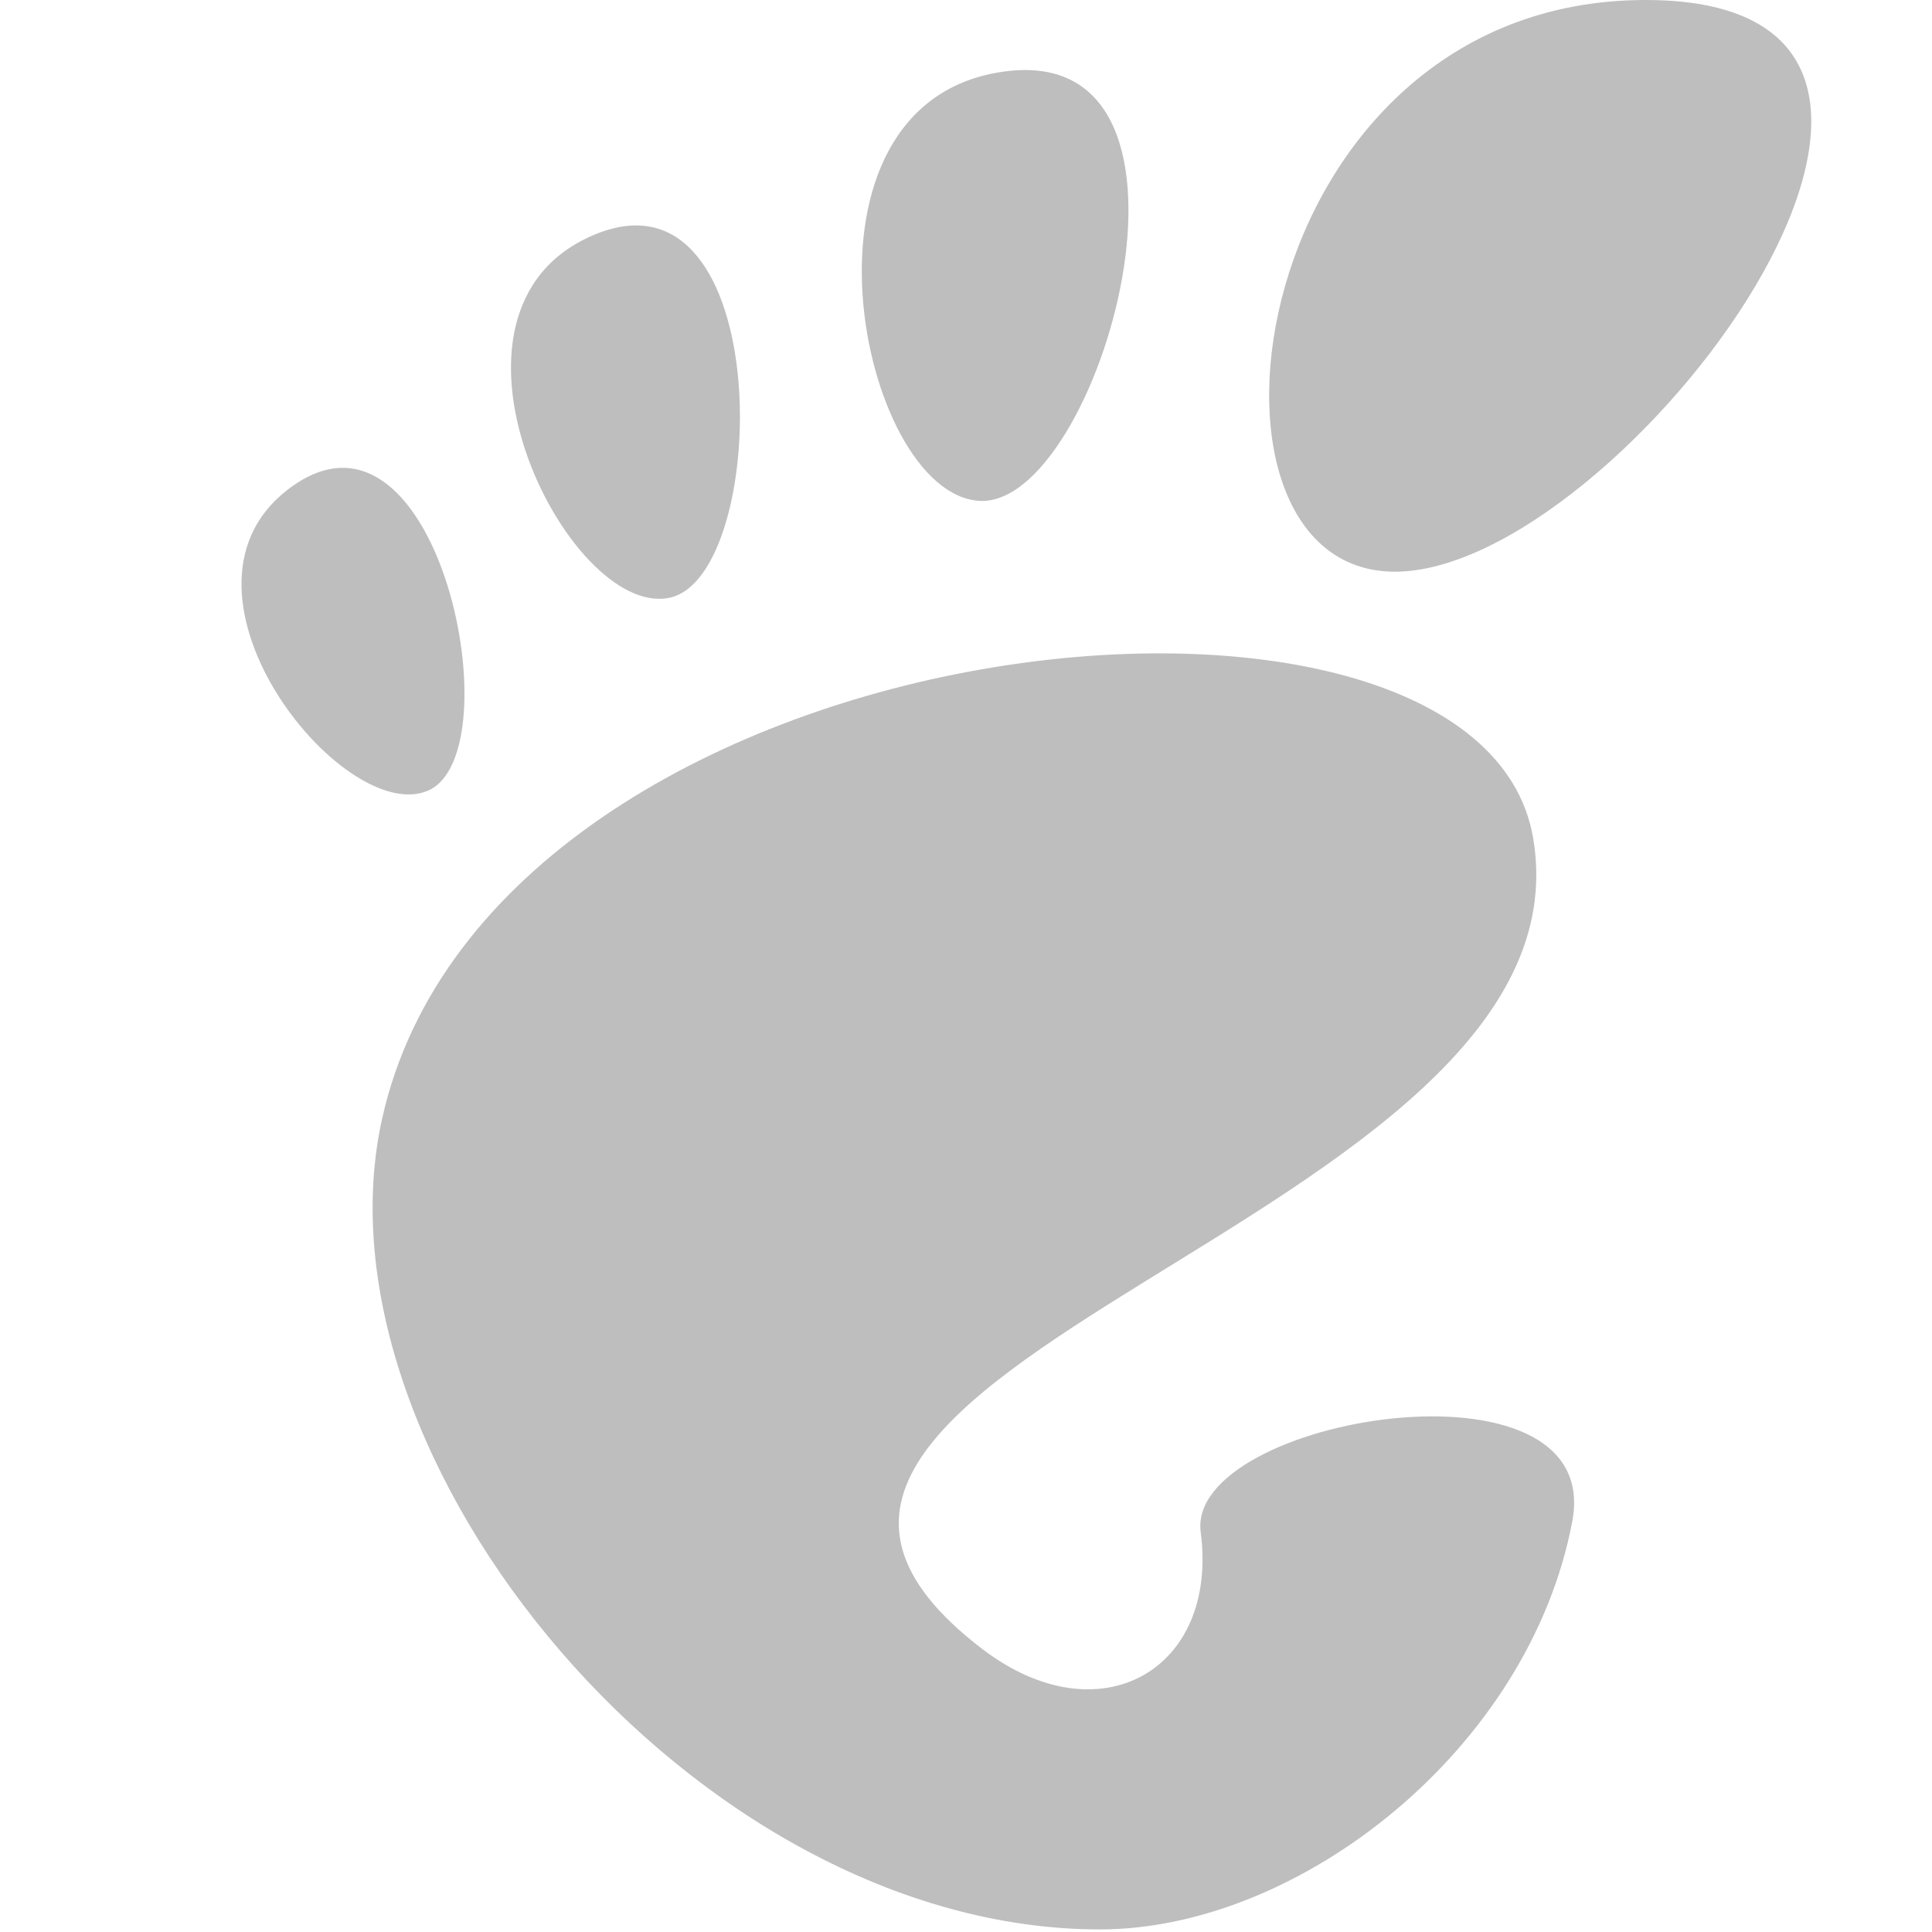
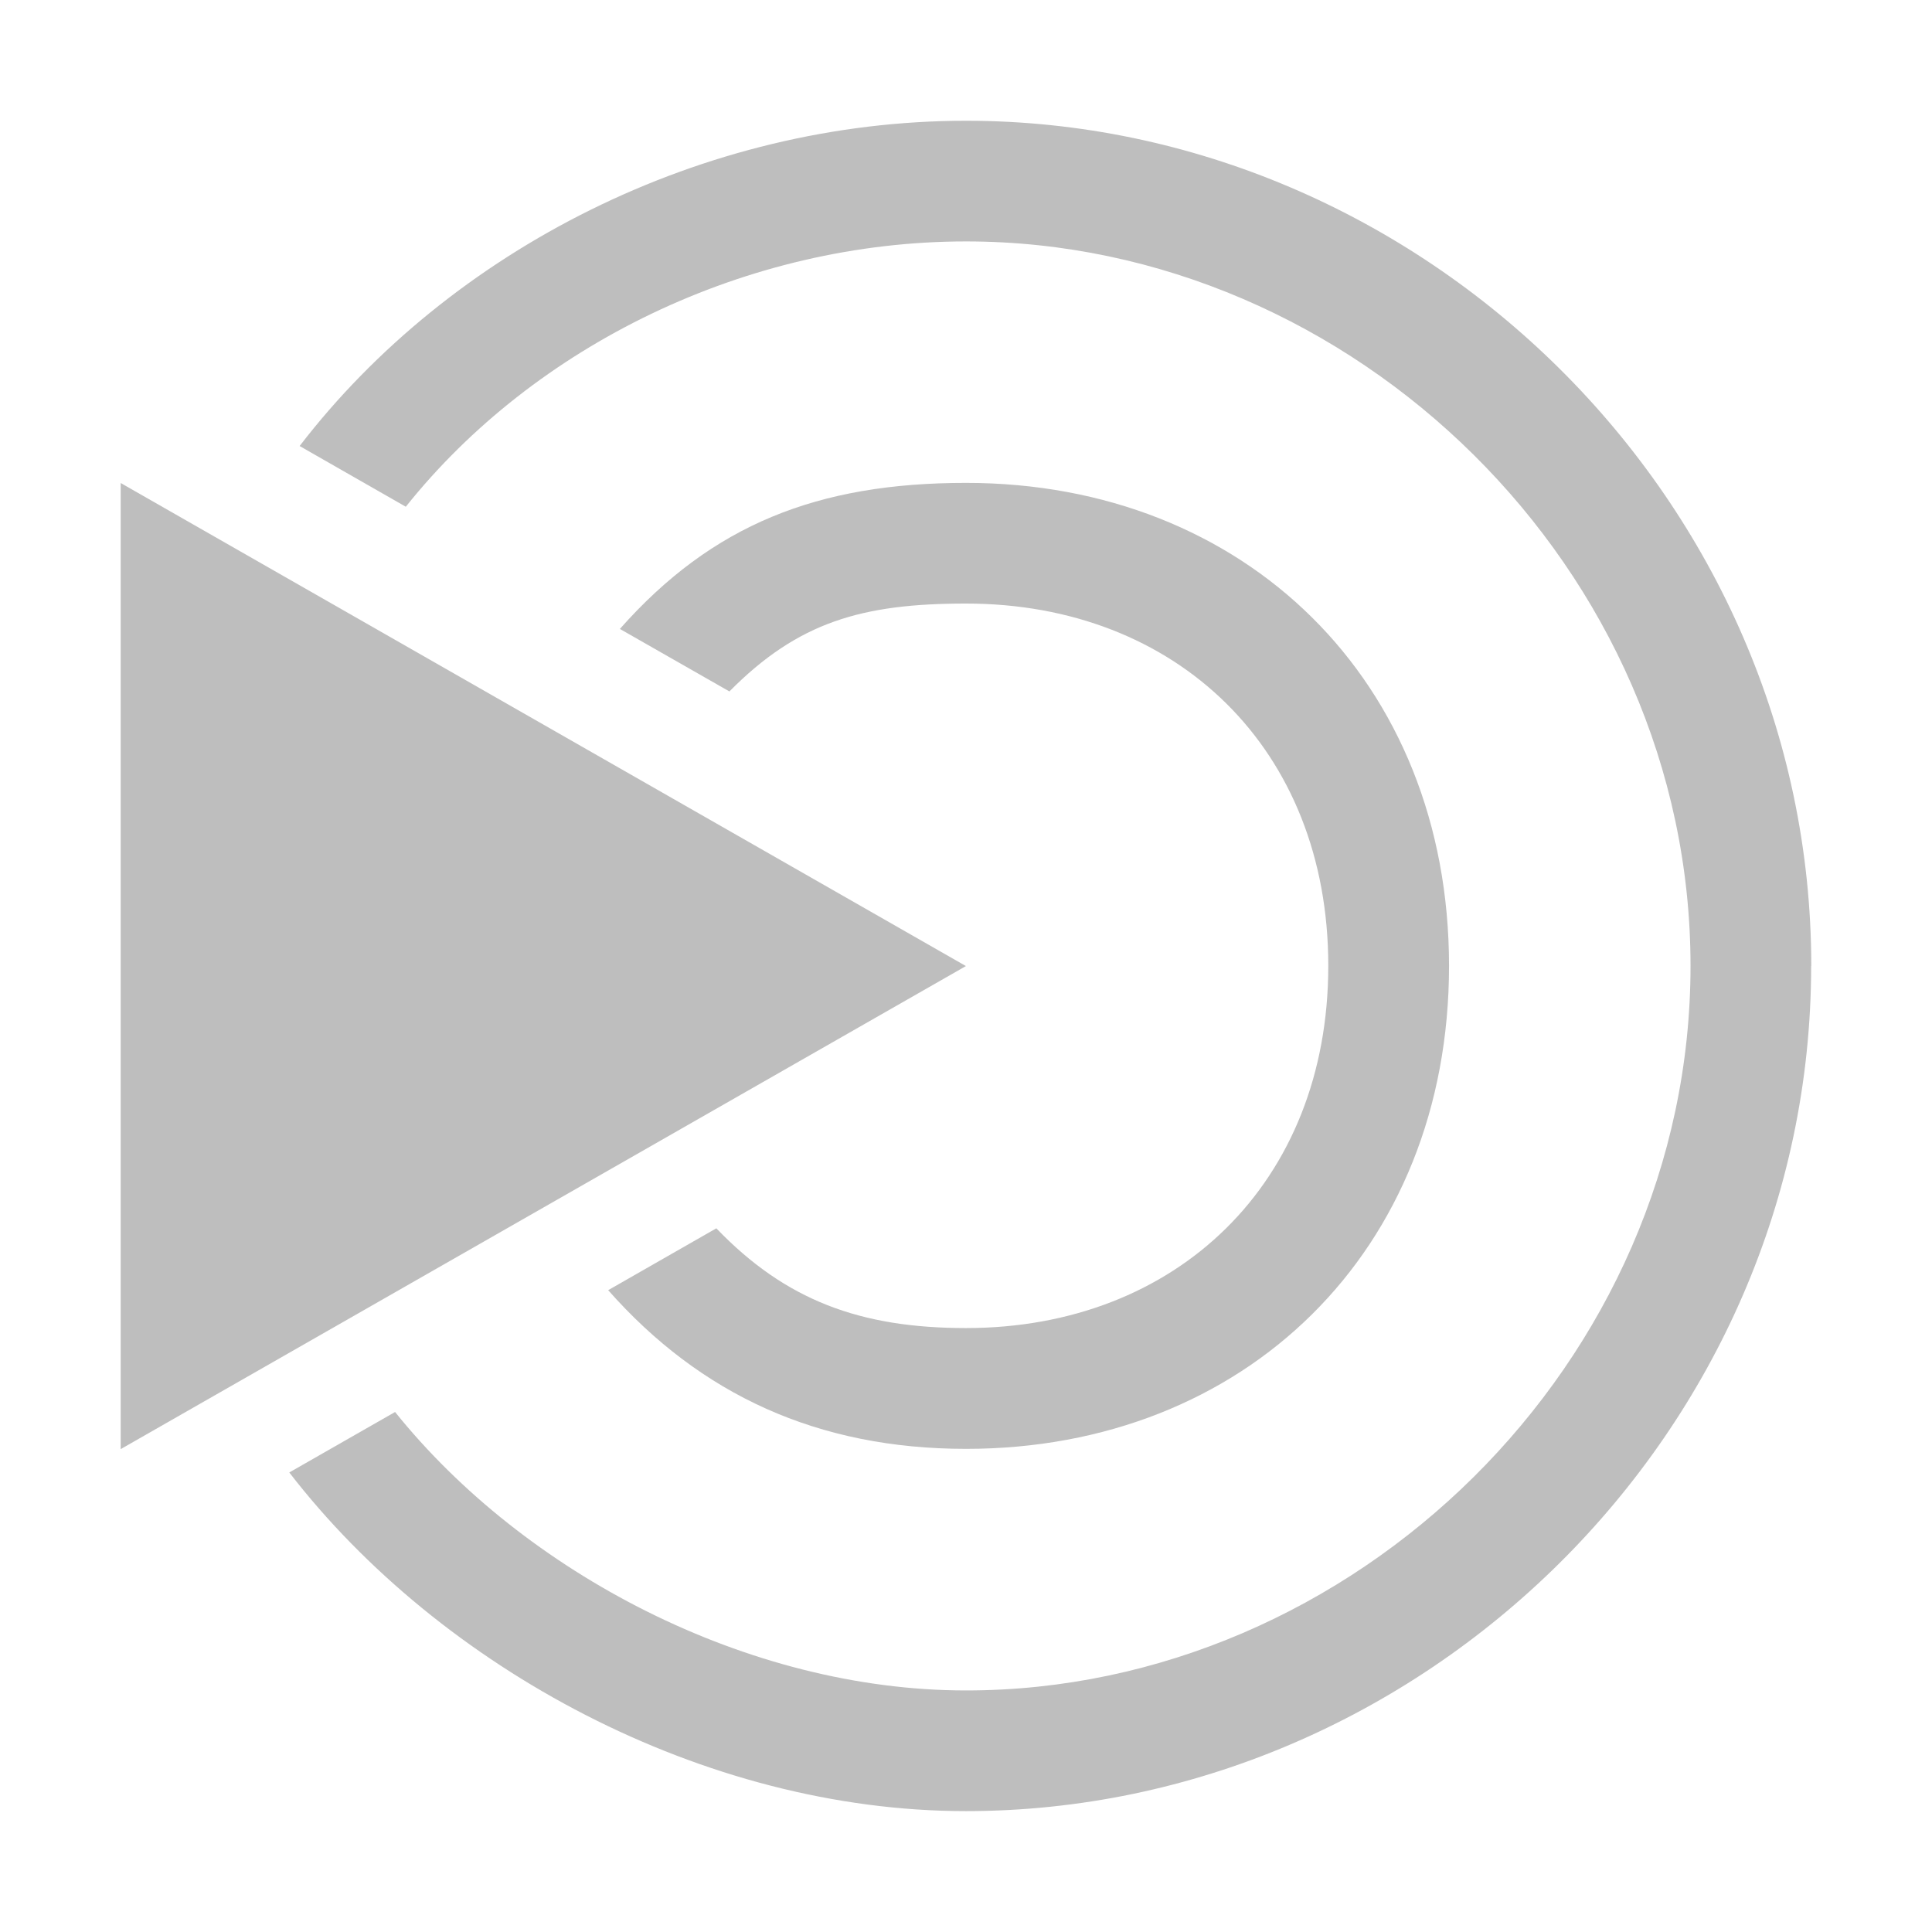
- <svg xmlns="http://www.w3.org/2000/svg" id="svg7384" version="1.1" height="16" width="16">
-   <defs id="defs7386" />
-   <g transform="translate(-542,-176)" id="layer9" style="display:inline" />
-   <g transform="translate(-542,-176)" id="layer10" />
-   <g transform="translate(-542,-176)" id="layer11" />
-   <g transform="translate(-542,-176)" id="layer12" />
-   <g transform="translate(-542,-176)" id="layer13">
-     <g transform="translate(314.0002,-820)" id="g12878">
-       
-     </g>
-     <g transform="matrix(0.149091,0,0,0.149091,565.1538,193.1857)" id="g6230" style="fill:#bebebe;fill-opacity:1">
-       <path d="m -63.884,-115.27 c -22.296,0 -26.478,31.756 -13.935,31.756 12.541,0 36.232,-31.756 13.935,-31.756 z" id="path9" style="fill:#bebebe;fill-opacity:1;fill-rule:nonzero;stroke:none" />
-       <path d="m -100.905,-87.449 c 6.678,0.408 14.005,-25.486 1.454,-23.857 -12.547,1.629 -8.134,23.449 -1.454,23.857 z" id="path11" style="fill:#bebebe;fill-opacity:1;fill-rule:nonzero;stroke:none" />
-       <path d="m -131.511,-71.359 c 4.75,-2.091 0.612,-22.54 -7.465,-16.963 -8.073,5.578 2.715,19.053 7.465,16.963 z" id="path13" style="fill:#bebebe;fill-opacity:1;fill-rule:nonzero;stroke:none" />
-       <path d="m -118.128,-82.063 c 5.654,-1.153 5.964,-24.346 -4.119,-20.185 -10.085,4.161 -1.531,21.339 4.119,20.185 l 0,0 z" id="path15" style="fill:#bebebe;fill-opacity:1;fill-rule:nonzero;stroke:none" />
-       <path d="m -88.604,-30.161 c 1.003,7.661 -5.621,11.445 -12.108,6.506 -20.651,-15.723 34.192,-23.565 30.577,-45.046 -3.001,-17.83 -57.706,-12.34 -63.936,15.557 -4.217,18.87 17.357,45.048 39.869,45.048 11.074,0 23.848,-10 26.238,-22.667 1.825,-9.66 -21.477,-5.789 -20.64,0.603 l 0,0 z" id="newshape" style="fill:#bebebe;fill-opacity:1;fill-rule:nonzero;stroke:none" />
-     </g>
+ <svg xmlns="http://www.w3.org/2000/svg" id="svg2" height="16" width="16" version="1.0">
+   <g id="layer2" display="none" transform="translate(0,-6)">
+     <rect id="rect4898" fill-rule="nonzero" height="22" width="22" y="0" x="0" fill="#333" />
  </g>
-   <g transform="translate(-542,-176)" id="layer14" />
-   <g transform="translate(-542,-176)" id="layer15" style="display:inline" />
-   <g transform="translate(-542,-176)" id="g4953" style="display:inline" />
+   <g id="layer3" display="none" transform="translate(0,-6)">
+     <rect id="rect4126" fill-rule="nonzero" height="22" width="22" y="0" x="0" fill="#efebe7" />
+   </g>
+   <g id="layer1" transform="matrix(1.031969,0,0,1.056357,-0.6939766,-6.778957)" stroke-miterlimit="4" stroke-width="0" fill="#bebebe">
+     <path id="path5070" fill-rule="evenodd" d="m1.641,10.204,6.783,3.787-6.783,3.787z" />
+     <path id="path5067" d="m15.208,13.991c0-3.658-3.131-6.627-6.783-6.627-2.109,0-4.136,1.009-5.348,2.55l0.852,0.476c1.034-1.266,2.736-2.08,4.496-2.08,3.111-1E-7,5.814,2.568,5.814,5.68,0,3.111-2.703,5.68-5.814,5.68-1.755,0-3.547-0.924-4.582-2.183l-0.849,0.474c1.212,1.534,3.326,2.655,5.43,2.655,3.652,0,6.783-2.969,6.783-6.627z" />
+     <path id="path5648" d="m12.301,13.99c0-2.236-1.64-3.787-3.876-3.787-1.19,0-2.037,0.327-2.778,1.145l0.879,0.49c0.552-0.545,1.065-0.689,1.899-0.689,1.69,0,2.907,1.139,2.907,2.84s-1.218,2.84-2.907,2.84c-0.85,0-1.449-0.218-2.004-0.782l-0.868,0.485c0.741,0.819,1.682,1.244,2.872,1.244,2.236,0,3.876-1.55,3.876-3.787z" />
+   </g>
</svg>
